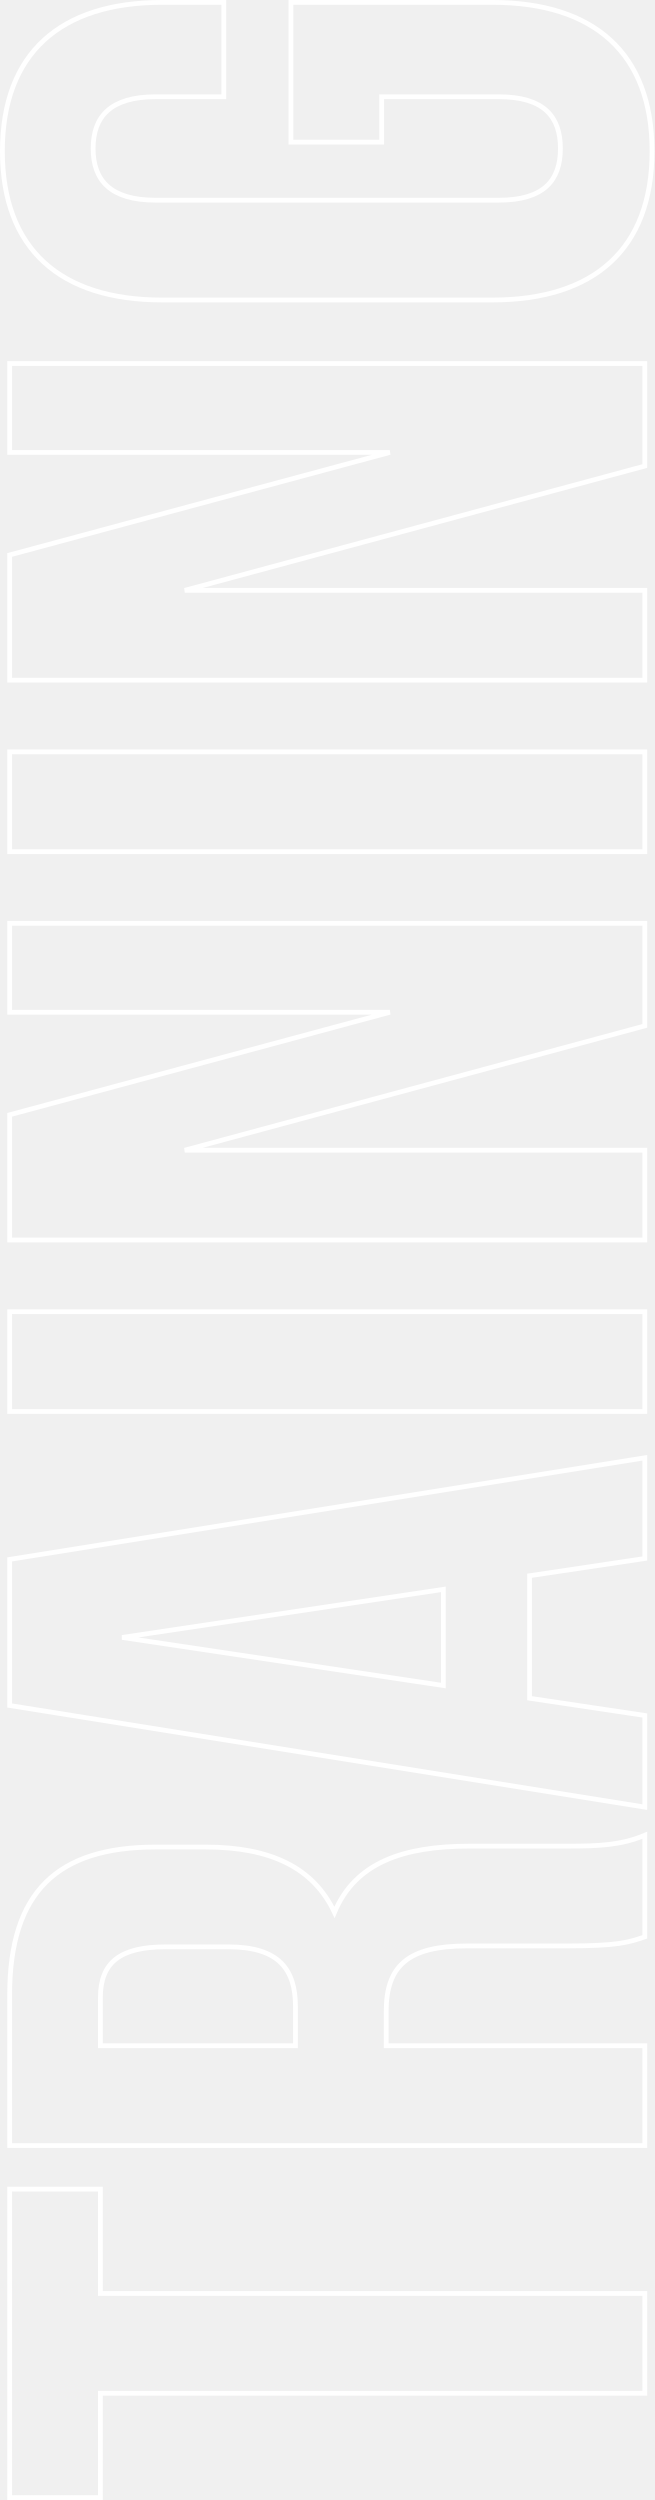
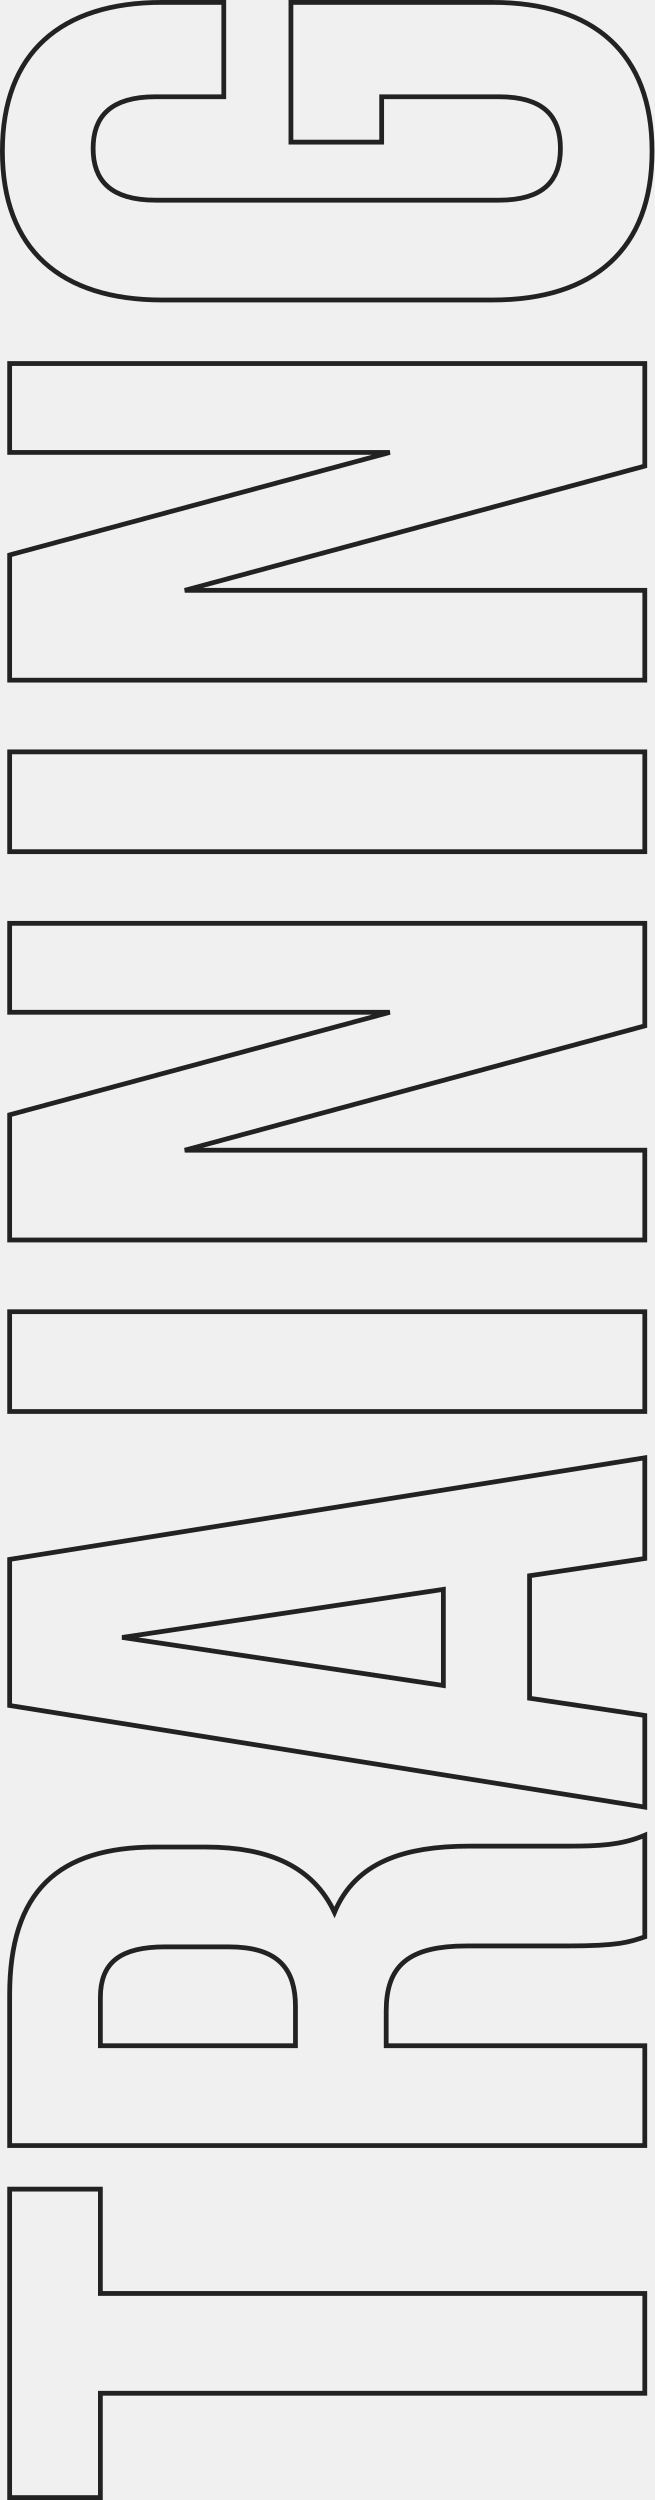
<svg xmlns="http://www.w3.org/2000/svg" width="274.08" height="1047" viewBox="0 0 274.08 1047">
-   <path id="Path_22215" data-name="Path 22215" d="M-526.87-228h43.7V0h41.8V-228h43.7v-38h-129.2ZM-249.47,0c-4.18-9.88-4.56-19.38-4.56-32.3V-73.34c0-27.74-6.84-47.88-27.74-56.62,18.62-8.74,27.36-26.6,27.36-53.96v-20.9c0-41.04-18.62-61.18-61.94-61.18h-63.08V0h41.8V-108.3h14.44c19,0,27.36,9.12,27.36,33.82v41.8c0,21.66,1.52,25.84,3.8,32.68Zm-68.02-228c14.82,0,21.28,8.36,21.28,27.36v26.22c0,21.28-9.5,28.12-25.08,28.12h-16.34V-228Zm183.54-38h-61.18L-237.69,0h38.38l7.22-48.26h51.3L-133.57,0h42.18Zm-32.68,47.12,20.14,134.52h-40.28ZM-72.01,0h41.8V-266h-41.8ZM89.49,0h42.94V-266H95.19v159.22L52.25-266H-.19V0H37.43V-192.66Zm72.96,0h41.8V-266h-41.8Zm161.5,0h42.94V-266H329.65v159.22L286.71-266H234.27V0h37.62V-192.66ZM459.61-110.2h19v49.02c0,19-8.36,25.84-21.66,25.84s-21.66-6.84-21.66-25.84V-204.82c0-19,8.36-26.22,21.66-26.22s21.66,7.22,21.66,26.22v28.5h39.52v-25.84c0-42.56-21.28-66.88-62.32-66.88s-62.32,24.32-62.32,66.88V-63.84c0,42.56,21.28,66.88,62.32,66.88s62.32-24.32,62.32-66.88V-148.2H459.61Z" transform="translate(270.04 519.13) rotate(-90)" fill="none" stroke="#fff" stroke-width="2" />
+   <path id="Path_22215" data-name="Path 22215" d="M-526.87-228h43.7V0h41.8V-228h43.7v-38h-129.2ZM-249.47,0c-4.18-9.88-4.56-19.38-4.56-32.3V-73.34c0-27.74-6.84-47.88-27.74-56.62,18.62-8.74,27.36-26.6,27.36-53.96v-20.9c0-41.04-18.62-61.18-61.94-61.18h-63.08V0h41.8V-108.3h14.44c19,0,27.36,9.12,27.36,33.82v41.8c0,21.66,1.52,25.84,3.8,32.68Zm-68.02-228c14.82,0,21.28,8.36,21.28,27.36v26.22c0,21.28-9.5,28.12-25.08,28.12h-16.34V-228Zm183.54-38h-61.18L-237.69,0h38.38l7.22-48.26h51.3L-133.57,0h42.18Zm-32.68,47.12,20.14,134.52h-40.28ZM-72.01,0h41.8V-266h-41.8ZM89.49,0h42.94V-266H95.19v159.22L52.25-266H-.19V0H37.43V-192.66Zm72.96,0h41.8V-266h-41.8Zm161.5,0h42.94V-266H329.65v159.22L286.71-266H234.27V0h37.62V-192.66ZM459.61-110.2h19v49.02c0,19-8.36,25.84-21.66,25.84s-21.66-6.84-21.66-25.84V-204.82c0-19,8.36-26.22,21.66-26.22s21.66,7.22,21.66,26.22v28.5h39.52v-25.84c0-42.56-21.28-66.88-62.32-66.88s-62.32,24.32-62.32,66.88V-63.84c0,42.56,21.28,66.88,62.32,66.88s62.32-24.32,62.32-66.88V-148.2H459.61Z" transform="translate(270.04 519.13) rotate(-90)" fill="none" stroke="#222" stroke-width="2" />
</svg>
